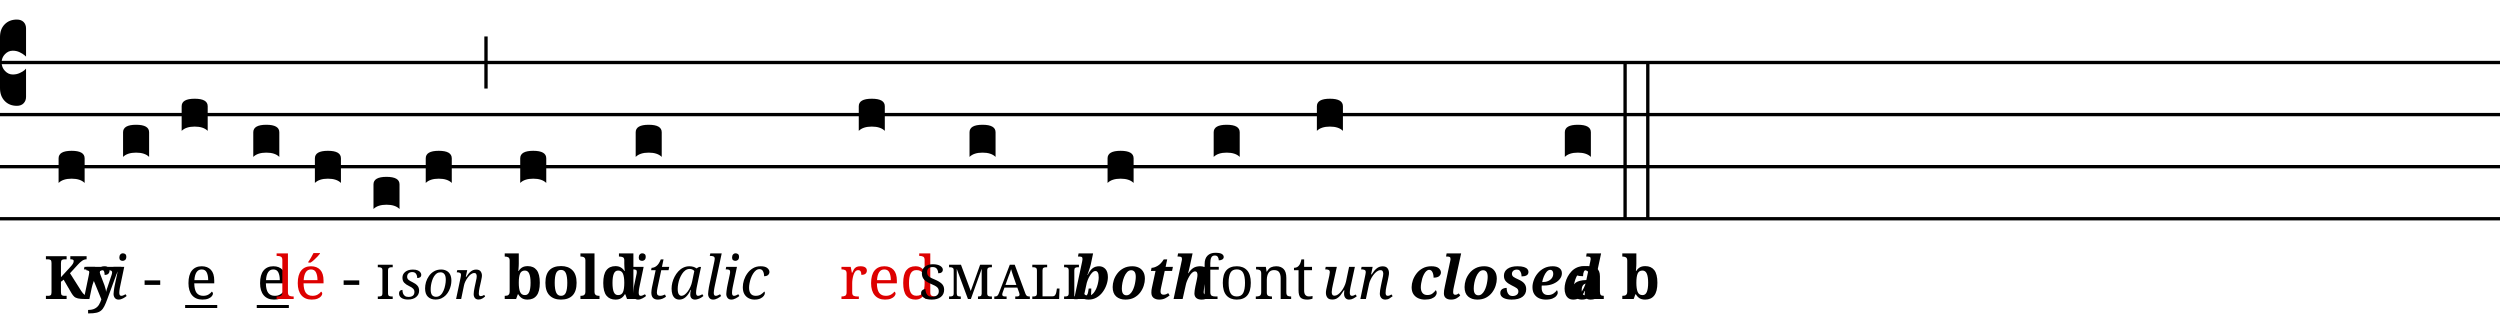
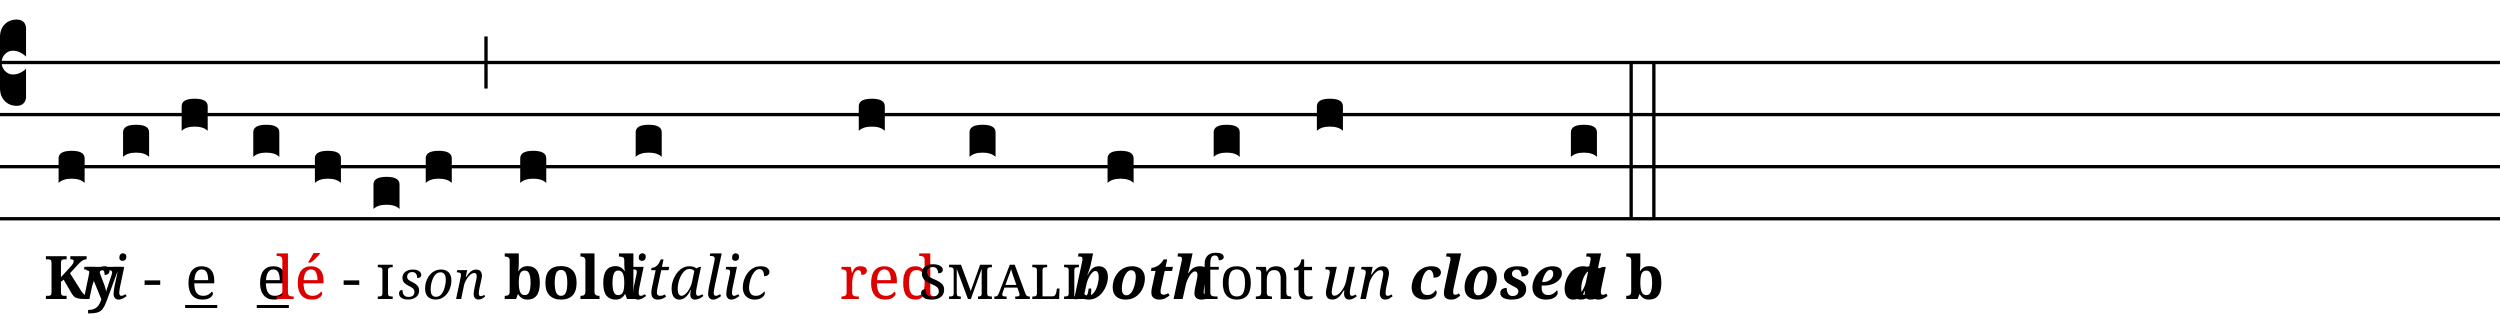
<svg xmlns="http://www.w3.org/2000/svg" xmlns:xlink="http://www.w3.org/1999/xlink" version="1.1" class="Exsurge ChantScore" width="600" height="77.09" viewBox="0 0 600 77.09">
  <g>
    <defs>
      <g id="PunctumQuadratum" class="glyph" transform="scale(0.0625)">
        <path d="M0-60.906c33.333 0 50 9.635 50 28.906v94.53C39.062 51.595 22.396 46.126 0 46.126s-39.063 5.47-50 16.406V-32c0-19.27 16.667-28.906 50-28.906z">
</path>
      </g>
      <g id="DoClef" class="glyph" transform="scale(0.0625)">
        <path d="M0 98.406V-97.688C0-118 5.99-134.275 17.97-146.516c11.978-12.24 27.603-18.36 46.874-18.36 10.937 0 19.53 3.126 25.78 9.376s9.376 14.583 9.376 25v107.813l-6.25-5.47c-4.167-3.645-10.287-7.42-18.36-11.327-8.072-3.907-16.796-5.86-26.17-5.86-11.46 0-21.486 4.427-30.08 13.282-8.593 8.854-12.89 19.53-12.89 32.03s4.297 23.308 12.89 32.423c8.594 9.115 18.62 13.672 30.08 13.672 9.374 0 18.098-1.822 26.17-5.468 8.073-3.646 14.193-7.292 18.36-10.938l6.25-6.25V132c0 9.896-3.125 18.1-9.375 24.61-6.25 6.51-14.844 9.765-25.78 9.765-19.272 0-34.897-6.25-46.876-18.75C5.99 135.125 0 118.72 0 98.405z">
</path>
      </g>
      <style>svg.Exsurge .supertitle{fill:#000;font-family:'Fake', serif;font-size:18.667px;font-kerning:normal}svg.Exsurge .title{fill:#000;font-family:'Fake', serif;font-size:24px;font-kerning:normal}svg.Exsurge .subtitle{fill:#000;font-family:'Fake', serif;font-size:16px;font-kerning:normal}svg.Exsurge .textLeftRight{fill:#000;font-family:'Fake', serif;font-size:14.4px;font-kerning:normal}svg.Exsurge .annotation{fill:#000;font-family:'Fake', serif;font-size:10.667px;font-kerning:normal}svg.Exsurge .dropCap{fill:#000;font-family:'Fake', serif;font-size:64px;font-kerning:normal}svg.Exsurge .aboveLinesText{fill:#000;font-family:'Fake', serif;font-size:16px;font-kerning:normal}svg.Exsurge .choralSign{fill:#000;font-family:'Fake', serif;font-size:9.375px;font-kerning:normal}svg.Exsurge .lyric{fill:#000;font-family:'Fake', serif;font-size:14.4px;font-kerning:normal}svg.Exsurge .translation{fill:#000;font-family:'Fake', serif;font-size:12px;font-kerning:normal}</style>
    </defs>
    <g class="Titles">
</g>
    <g class="chantLine" transform="translate(0,58.75)" element-index="0">
      <g class="staffLines">
        <line x1="0" y1="-43.75" x2="600" y2="-43.75" stroke="#000" stroke-width="0.8" class="staffLine">
</line>
        <line x1="0" y1="-31.25" x2="600" y2="-31.25" stroke="#000" stroke-width="0.8" class="staffLine">
</line>
        <line x1="0" y1="-18.75" x2="600" y2="-18.75" stroke="#000" stroke-width="0.8" class="staffLine">
</line>
        <line x1="0" y1="-6.25" x2="600" y2="-6.25" stroke="#000" stroke-width="0.8" class="staffLine">
</line>
      </g>
      <g class="ChantNotationElement DoClef" transform="translate(0,0)">
        <use xlink:href="#DoClef" class="" source-index="1" element-index="-1" x="0" y="-43.75">
</use>
      </g>
      <g class="ChantNotationElement Punctum" transform="translate(14.0625,0)">
        <text source-index="5" x="-3.449" y="13.012" class="lyric" text-anchor="start" style="">
          <tspan source-index="3" style="font-weight: bold;">Ky</tspan>
        </text>
        <use xlink:href="#PunctumQuadratum" class=" note" source-index="15" element-index="0" id="note-1" x="3.125" y="-18.75">
</use>
      </g>
      <g class="ChantNotationElement Punctum" transform="translate(29.5353,0)">
        <text source-index="17" x="-10.051" y="13.012" class="lyric" text-anchor="start" style="">
          <tspan source-index="3" style="font-style: italic;">ri</tspan>
          <tspan source-index="0" style="">-</tspan>
        </text>
        <use xlink:href="#PunctumQuadratum" class=" note" source-index="27" element-index="1" id="note-2" x="3.125" y="-25">
</use>
      </g>
      <g class="ChantNotationElement Punctum" transform="translate(43.5978,0)">
        <text source-index="29" x="0.835" y="13.012" class="lyric" text-anchor="start" style="">
          <tspan source-index="3" style="text-decoration: underline;">e</tspan>
        </text>
        <use xlink:href="#PunctumQuadratum" class=" note" source-index="38" element-index="2" id="note-3" x="3.125" y="-31.25">
</use>
      </g>
      <g class="ChantNotationElement Punctum" transform="translate(60.7853,0)">
        <text source-index="41" x="0.835" y="13.012" class="lyric" text-anchor="start" style="">
          <tspan source-index="4" style="text-decoration: underline;">e</tspan>
        </text>
        <use xlink:href="#PunctumQuadratum" class=" note" source-index="52" element-index="3" id="note-4" x="3.125" y="-25">
</use>
      </g>
      <g class="ChantNotationElement Punctum" transform="translate(75.5741,0)">
        <text source-index="54" x="-9.374" y="13.012" class="lyric" text-anchor="start" style="">
          <tspan source-index="3" class="rubric" style="fill: #d00;">lé</tspan>
          <tspan source-index="0" style="">-</tspan>
        </text>
        <use xlink:href="#PunctumQuadratum" class=" note" source-index="64" element-index="4" id="note-5" x="3.125" y="-18.75">
</use>
      </g>
      <g class="ChantNotationElement Punctum" transform="translate(89.6366,0)">
        <text source-index="66" x="0.441" y="13.012" class="lyric" text-anchor="start" style="">
          <tspan source-index="4" style="font-variant: small-caps;">i</tspan>
        </text>
        <use xlink:href="#PunctumQuadratum" class=" note" source-index="77" element-index="5" id="note-6" x="3.125" y="-12.5">
</use>
      </g>
      <g class="ChantNotationElement Punctum" transform="translate(102.1768,0)">
        <text source-index="79" x="-6.731" y="13.012" class="lyric" text-anchor="start" style="">
          <tspan source-index="3" style="font-style: italic;font-size: 90%;">son</tspan>
        </text>
        <use xlink:href="#PunctumQuadratum" class=" note" source-index="90" element-index="6" id="note-7" x="3.125" y="-18.75">
</use>
      </g>
      <g class="ChantNotationElement QuarterBar" transform="translate(116.2393,0)">
        <rect x="0" y="-50" width="0.8" height="12.5" fill="#000" class="dividerLine" source-index="94" element-index="7" source="[object Object]">
</rect>
      </g>
      <g class="ChantNotationElement Punctum" transform="translate(124.8518,0)">
        <text source-index="97" x="-3.967" y="13.012" class="lyric" text-anchor="start" style="">
          <tspan source-index="1" style="font-weight: bold;">bold</tspan>
        </text>
        <use xlink:href="#PunctumQuadratum" class=" note" source-index="104" element-index="8" id="note-8" x="3.125" y="-18.75">
</use>
      </g>
      <g class="ChantNotationElement Punctum" transform="translate(152.5646,0)">
        <text source-index="107" x="-1.685" y="13.012" class="lyric" text-anchor="start" style="">
          <tspan source-index="1" style="font-style: italic;">italic</tspan>
        </text>
        <use xlink:href="#PunctumQuadratum" class=" note" source-index="116" element-index="9" id="note-9" x="3.125" y="-25">
</use>
      </g>
      <g class="ChantNotationElement Punctum" transform="translate(206.1038,0)">
        <text source-index="119" x="-4.622" y="13.012" class="lyric" text-anchor="start" style="">
          <tspan source-index="1" class="rubric" style="fill: #d00;">red</tspan>
        </text>
        <use xlink:href="#PunctumQuadratum" class=" note" source-index="125" element-index="10" id="note-10" x="3.125" y="-31.25">
</use>
      </g>
      <g class="ChantNotationElement Punctum" transform="translate(232.6862,0)">
        <text source-index="128" x="-12.139" y="13.012" class="lyric" text-anchor="start" style="">
          <tspan source-index="1" style="font-variant: small-caps;">small</tspan>
        </text>
        <use xlink:href="#PunctumQuadratum" class=" note" source-index="136" element-index="11" id="note-11" x="3.125" y="-25">
</use>
      </g>
      <g class="ChantNotationElement Punctum" transform="translate(265.8163,0)">
        <text source-index="139" x="-8.33" y="13.012" class="lyric" text-anchor="start" style="">
          <tspan source-index="6" style="font-weight: bold;font-style: italic;">both</tspan>
        </text>
        <use xlink:href="#PunctumQuadratum" class=" note" source-index="158" element-index="12" id="note-12" x="3.125" y="-18.75">
</use>
      </g>
      <g class="ChantNotationElement Punctum" transform="translate(291.2827,0)">
        <text source-index="161" x="-3.917" y="13.012" class="lyric" text-anchor="start" style="">
          <tspan source-index="39" class="k" style="">font</tspan>
        </text>
        <use xlink:href="#PunctumQuadratum" class=" note" source-index="212" element-index="13" id="note-13" x="3.125" y="-25">
</use>
      </g>
      <g class="ChantNotationElement Punctum" transform="translate(316.0507,0)">
        <text source-index="215" x="1.167" y="13.012" class="lyric" text-anchor="start" style="">
          <tspan source-index="3" style="font-style: italic;">un</tspan>
          <tspan source-index="8" style="font-style: italic;font-weight: bold;">closed</tspan>
        </text>
        <use xlink:href="#PunctumQuadratum" class=" note" source-index="230" element-index="14" id="note-14" x="3.125" y="-31.25">
</use>
      </g>
-       <g class="ChantNotationElement Punctum" transform="translate(375.5587,0)">
-         <text source-index="233" x="1.174" y="13.012" class="lyric" text-anchor="start" style="">
-           <tspan source-index="3" style="font-weight: bold;">a</tspan>
+       <g class="ChantNotationElement Punctum" transform="translate(377.0131,0)">
+         <text source-index="233" x="-0.281" y="13.012" class="lyric" text-anchor="start" style="">
+           <tspan source-index="3" style="font-style: italic;font-weight: bold;">a</tspan>
          <tspan source-index="8" style="font-weight: bold;">b</tspan>
        </text>
        <use xlink:href="#PunctumQuadratum" class=" note" source-index="247" element-index="15" id="note-15" x="3.125" y="-25">
</use>
      </g>
-       <g class="ChantNotationElement DoubleBar" transform="translate(389.6212,0)">
+       <g class="ChantNotationElement DoubleBar" transform="translate(391.0756,0)">
        <rect x="0" y="-43.75" width="0.8" height="37.5" fill="#000" class="dividerLine" source-index="251" element-index="16" source="[object Object]">
</rect>
        <rect x="5.45" y="-43.75" width="0.8" height="37.5" fill="#000" class="dividerLine" source-index="251" element-index="16" source="[object Object]">
</rect>
      </g>
    </g>
  </g>
</svg>
